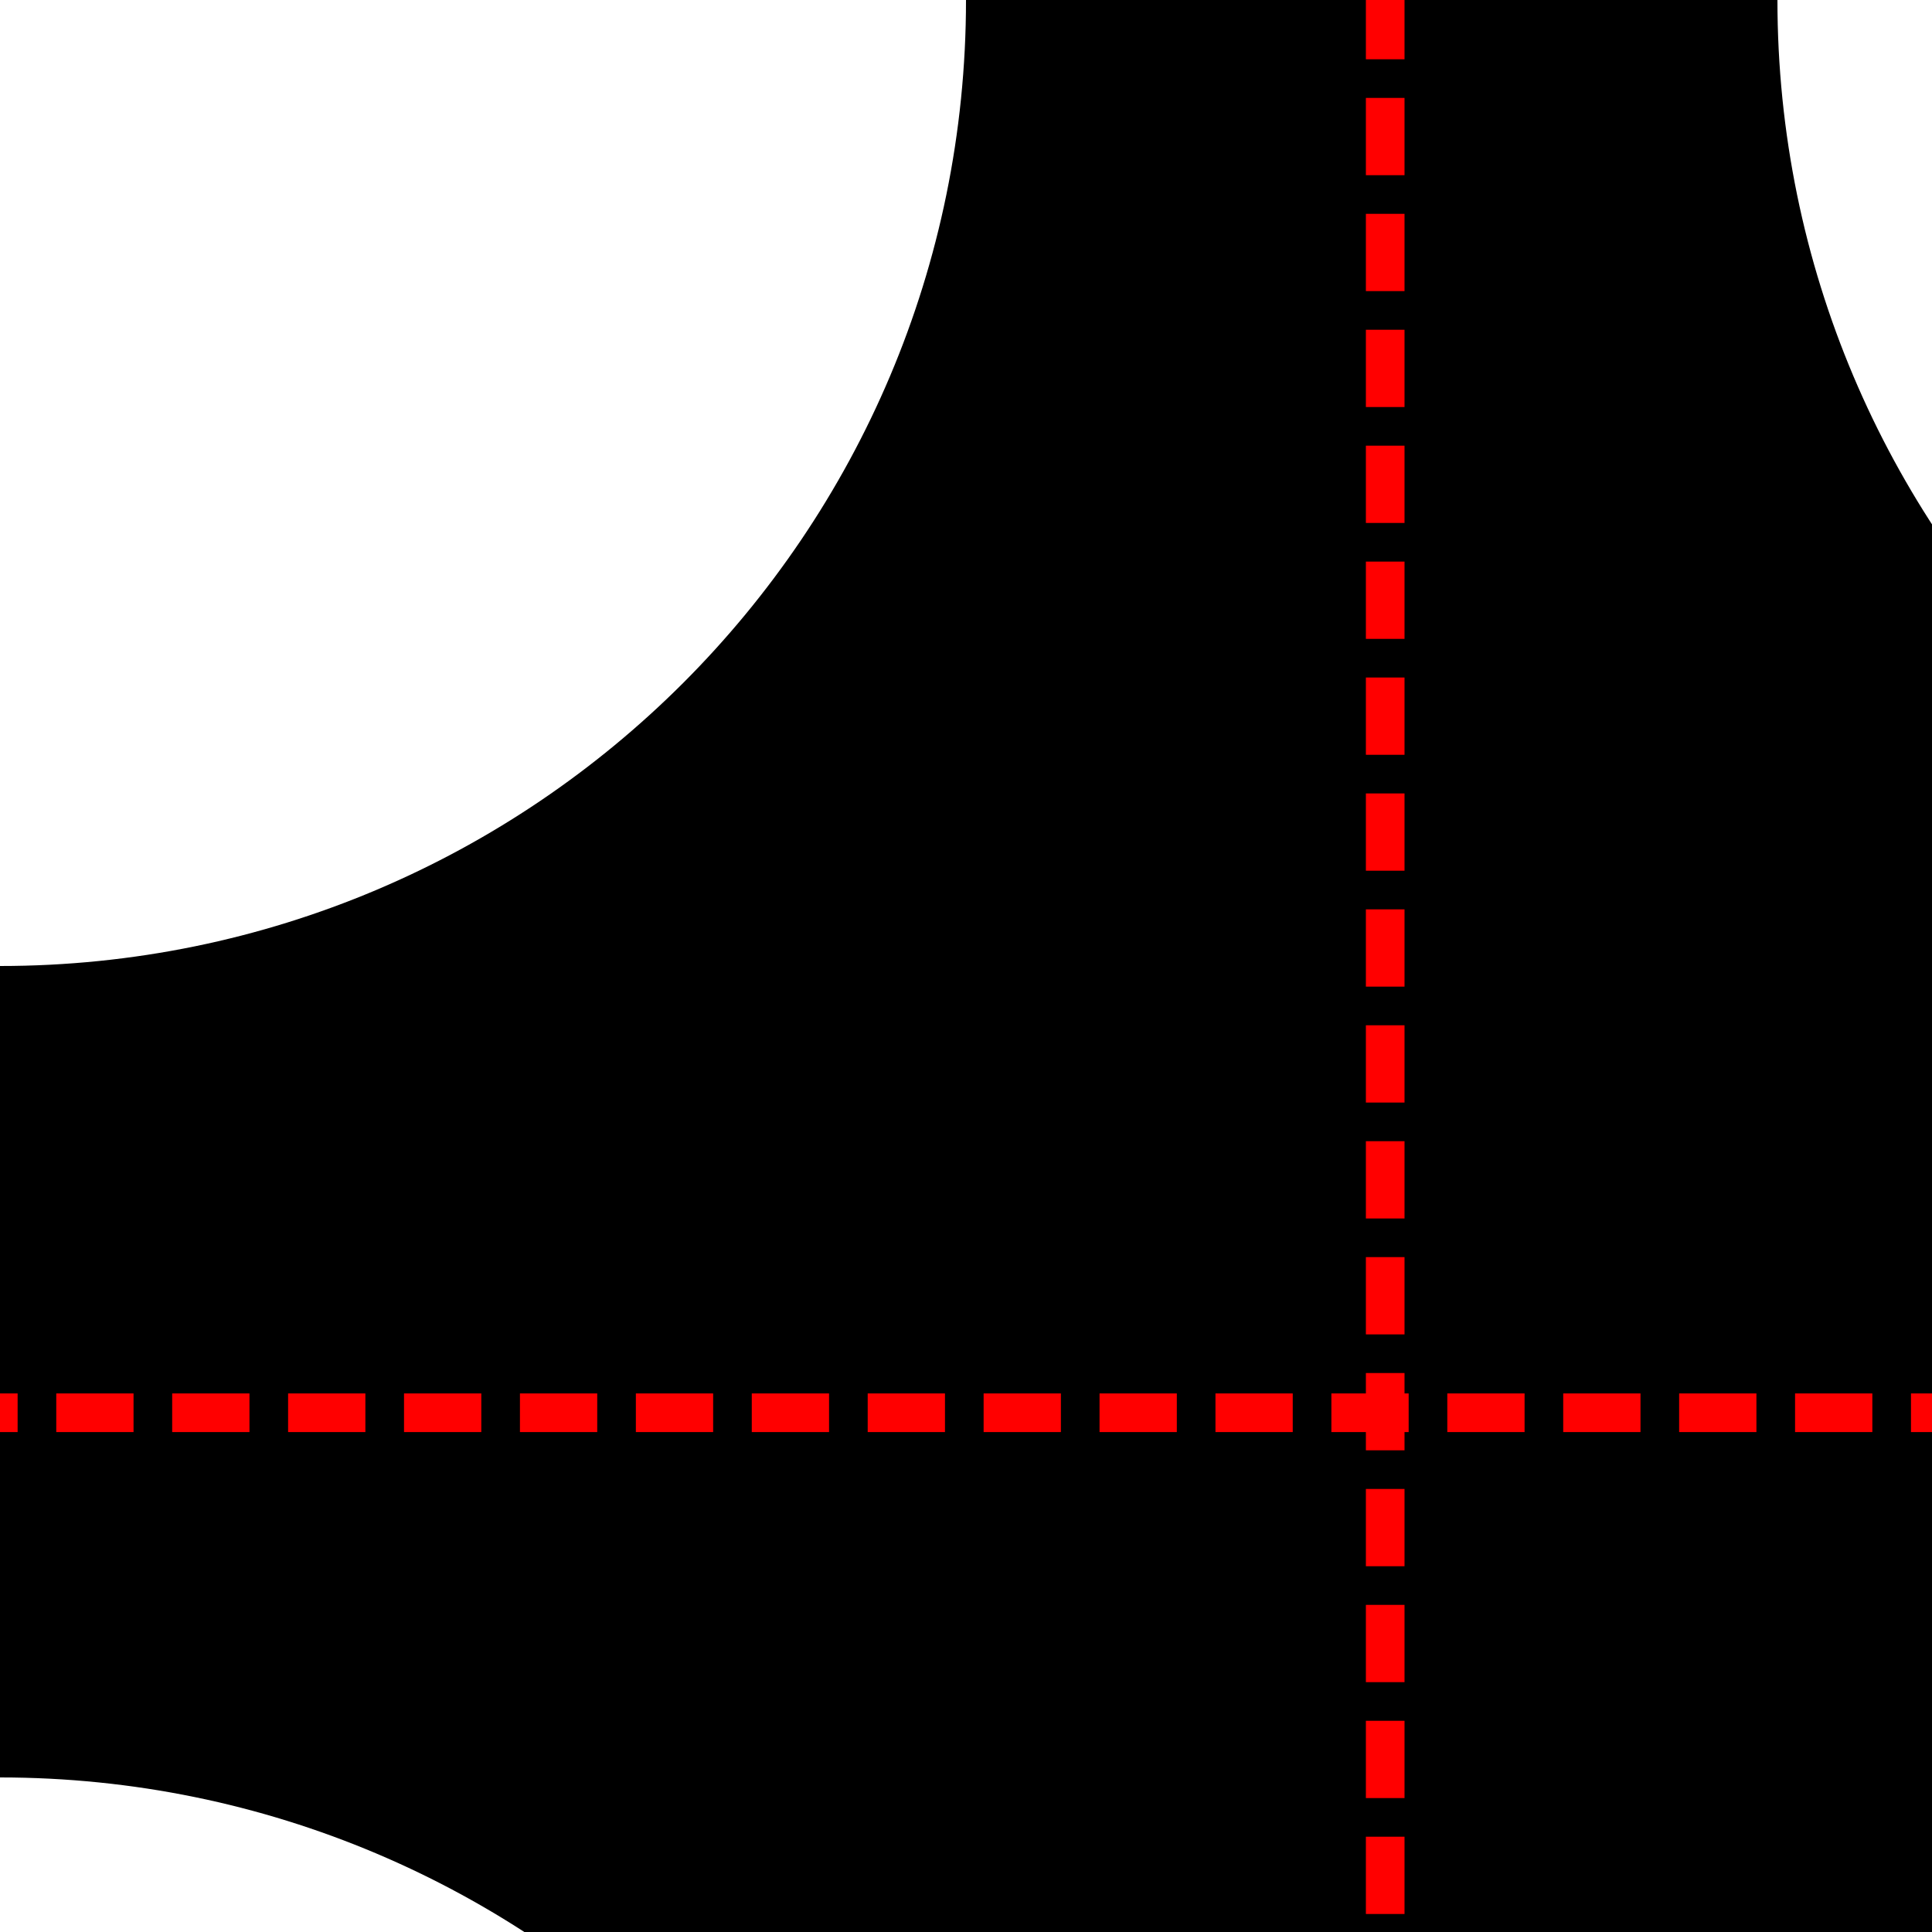
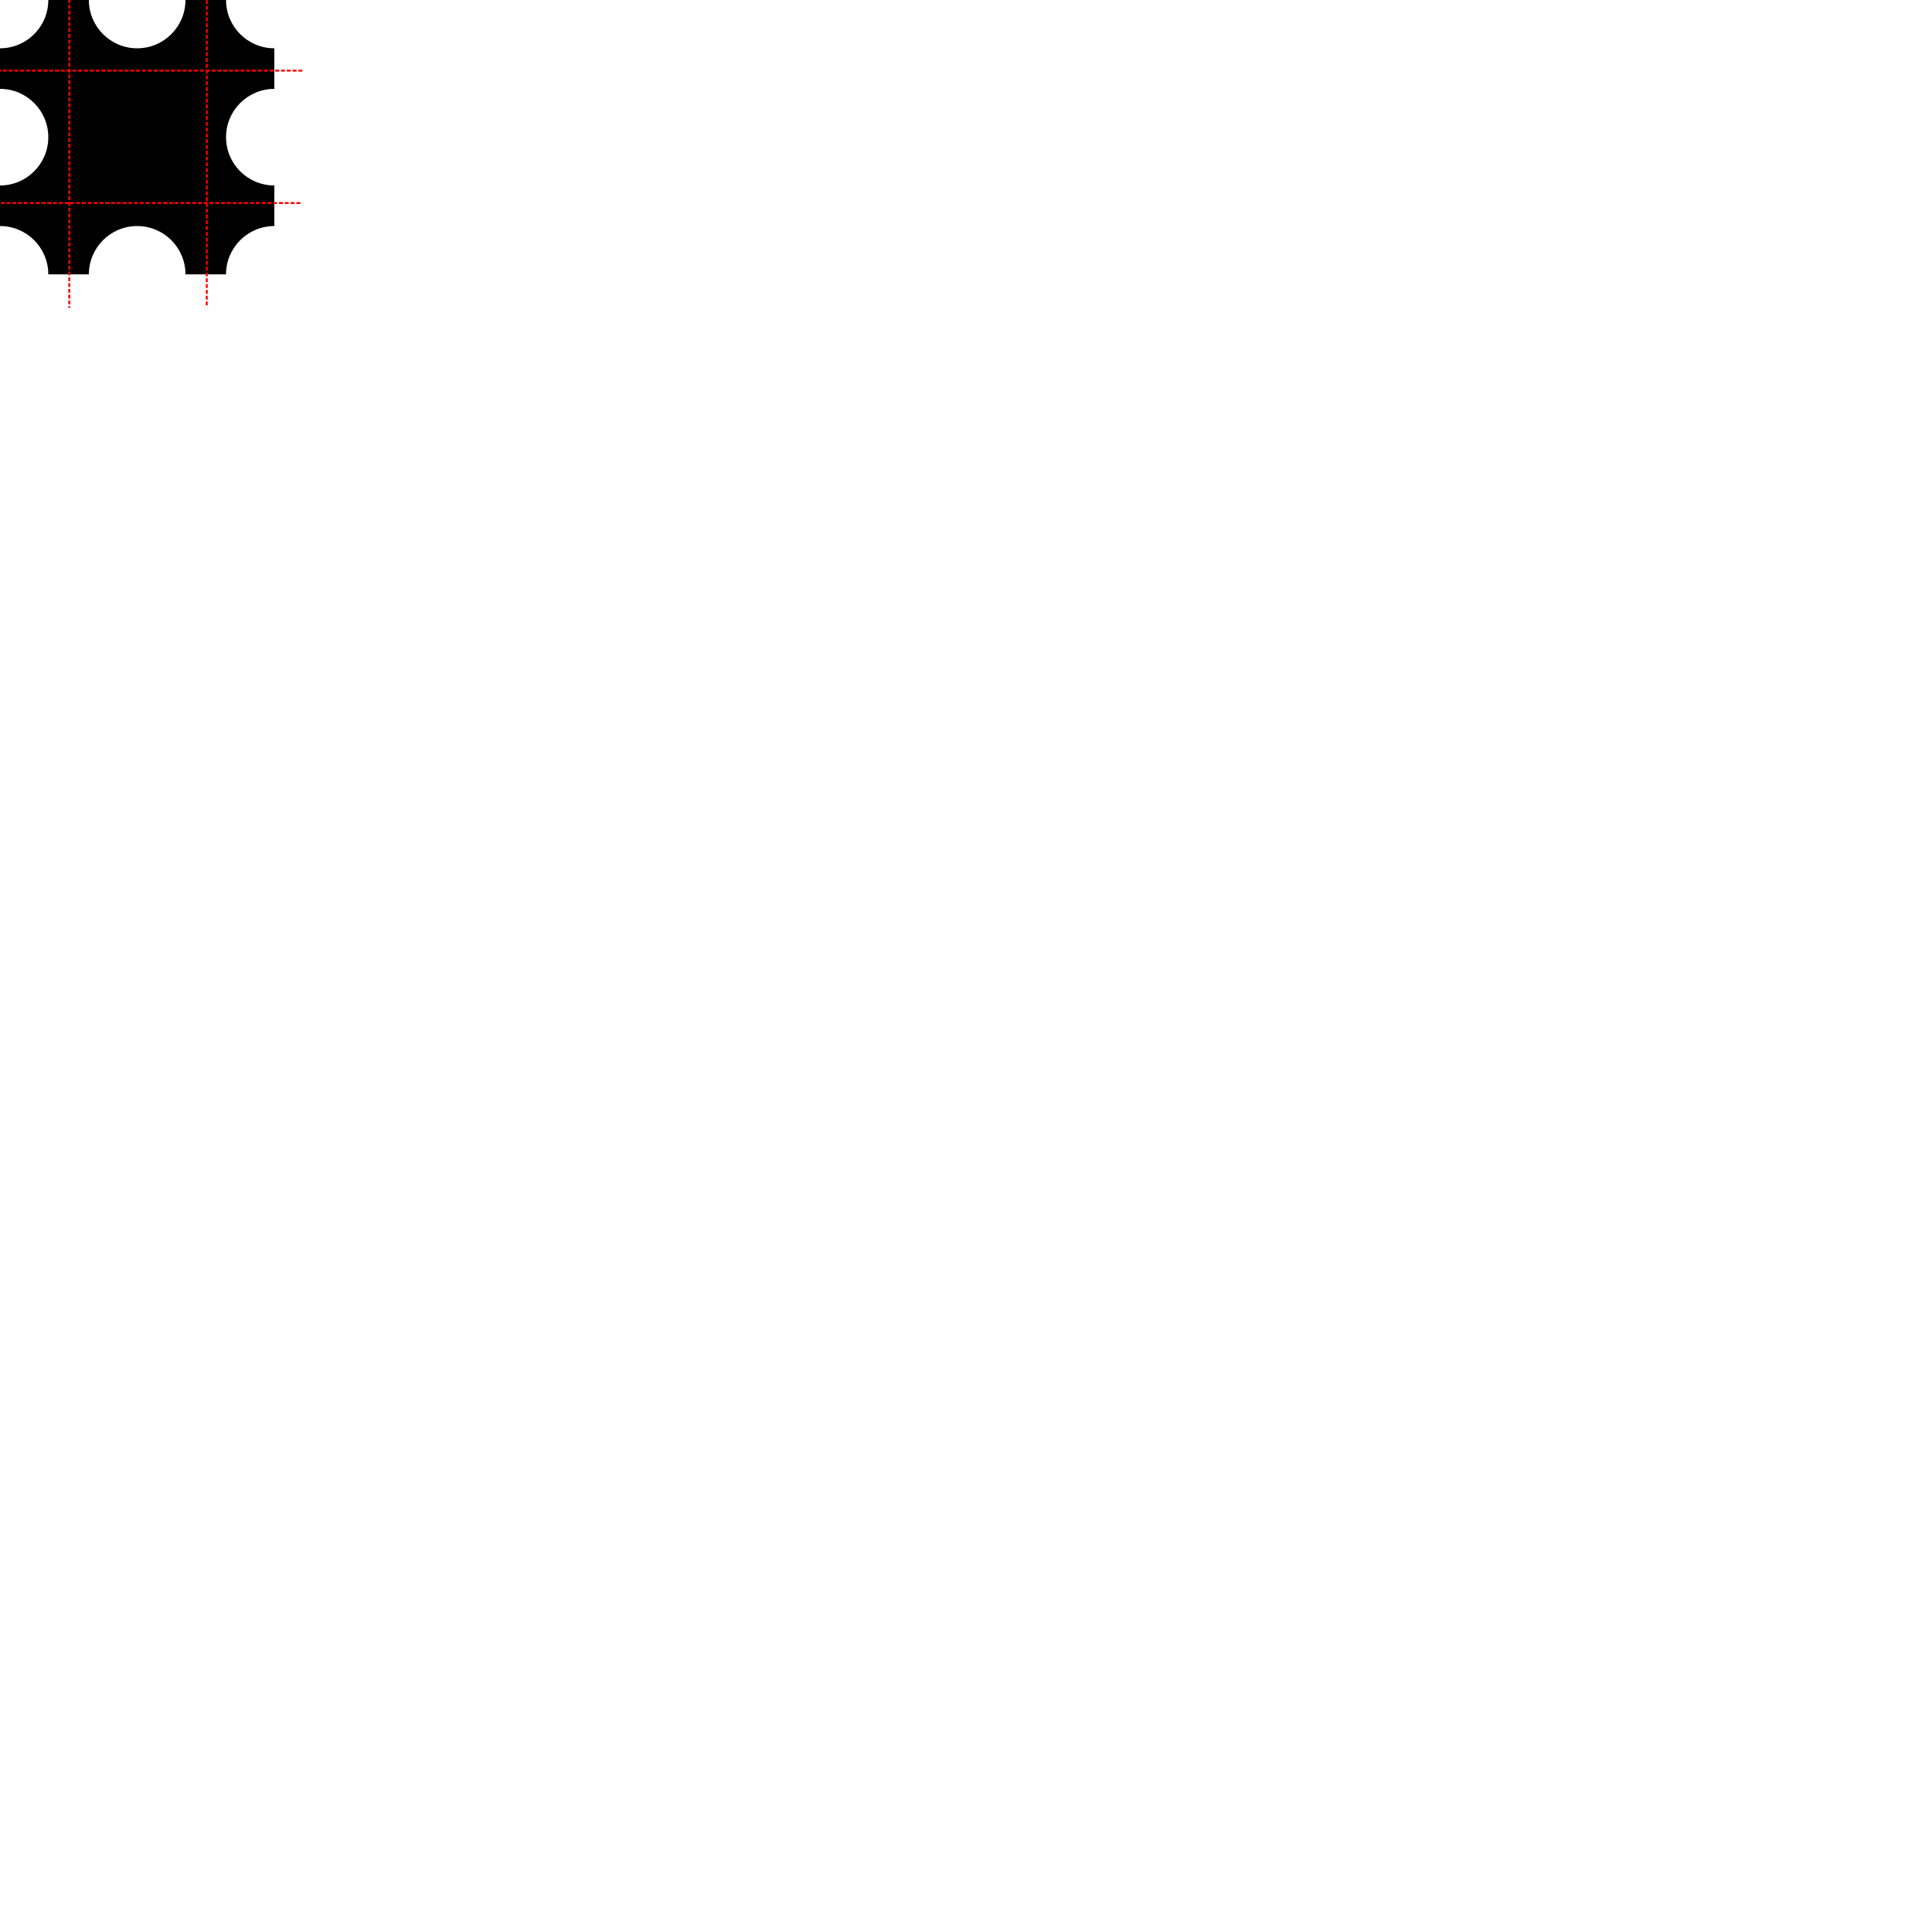
- <svg xmlns="http://www.w3.org/2000/svg" viewBox="0 0 50 50" version="142.0" width="142" height="142" id="svg2">
+ <svg xmlns="http://www.w3.org/2000/svg" viewBox="0 0 1000 1000" version="142.0" width="142" height="142" id="svg2">
  <defs id="defs4" />
  <g id="layer1">
    <path d="M 25,0 C 25,13.807 13.807,25 0,25 L 0,46 C 13.807,46 25,57.193 25,71 25,84.807 13.807,96 0,96 l 0,21 c 13.807,0 25,11.193 25,25 l 21,0 c 0,-13.807 11.193,-25 25,-25 13.807,0 25,11.193 25,25 l 21,0 c 0,-13.807 11.193,-25 25,-25 l 0,-21 c -13.807,0 -25,-11.193 -25,-25 0,-13.807 11.193,-25 25,-25 l 0,-21 C 128.193,25 117,13.807 117,0 L 96,0 C 96,13.807 84.807,25 71,25 57.193,25 46,13.807 46,0 L 25,0 z" id="rect2985" style="fill:#000000;fill-opacity:1;fill-rule:evenodd;stroke:none" />
    <path d="m 35.849,-12.466 0,171.864" id="path3892" style="fill:none;stroke:#ff0000;stroke-width:1;stroke-linecap:butt;stroke-linejoin:miter;stroke-miterlimit:4;stroke-opacity:1;stroke-dasharray:2, 1;stroke-dashoffset:0" />
    <path d="m 107.019,-11.939 0,170.282" id="path3916" style="fill:none;stroke:#ff0000;stroke-width:1;stroke-linecap:butt;stroke-linejoin:miter;stroke-miterlimit:4;stroke-opacity:1;stroke-dasharray:2, 1;stroke-dashoffset:0" />
    <path d="m -10.544,36.562 167.119,0" id="path3918" style="fill:none;stroke:#ff0000;stroke-width:1;stroke-linecap:butt;stroke-linejoin:miter;stroke-miterlimit:4;stroke-opacity:1;stroke-dasharray:2, 1;stroke-dashoffset:0" />
    <path d="m -11.598,105.097 c 166.592,0 167.119,0 167.119,0" id="path3922" style="fill:none;stroke:#ff0000;stroke-width:1;stroke-linecap:butt;stroke-linejoin:miter;stroke-miterlimit:4;stroke-opacity:1;stroke-dasharray:2, 1;stroke-dashoffset:0" />
  </g>
</svg>
